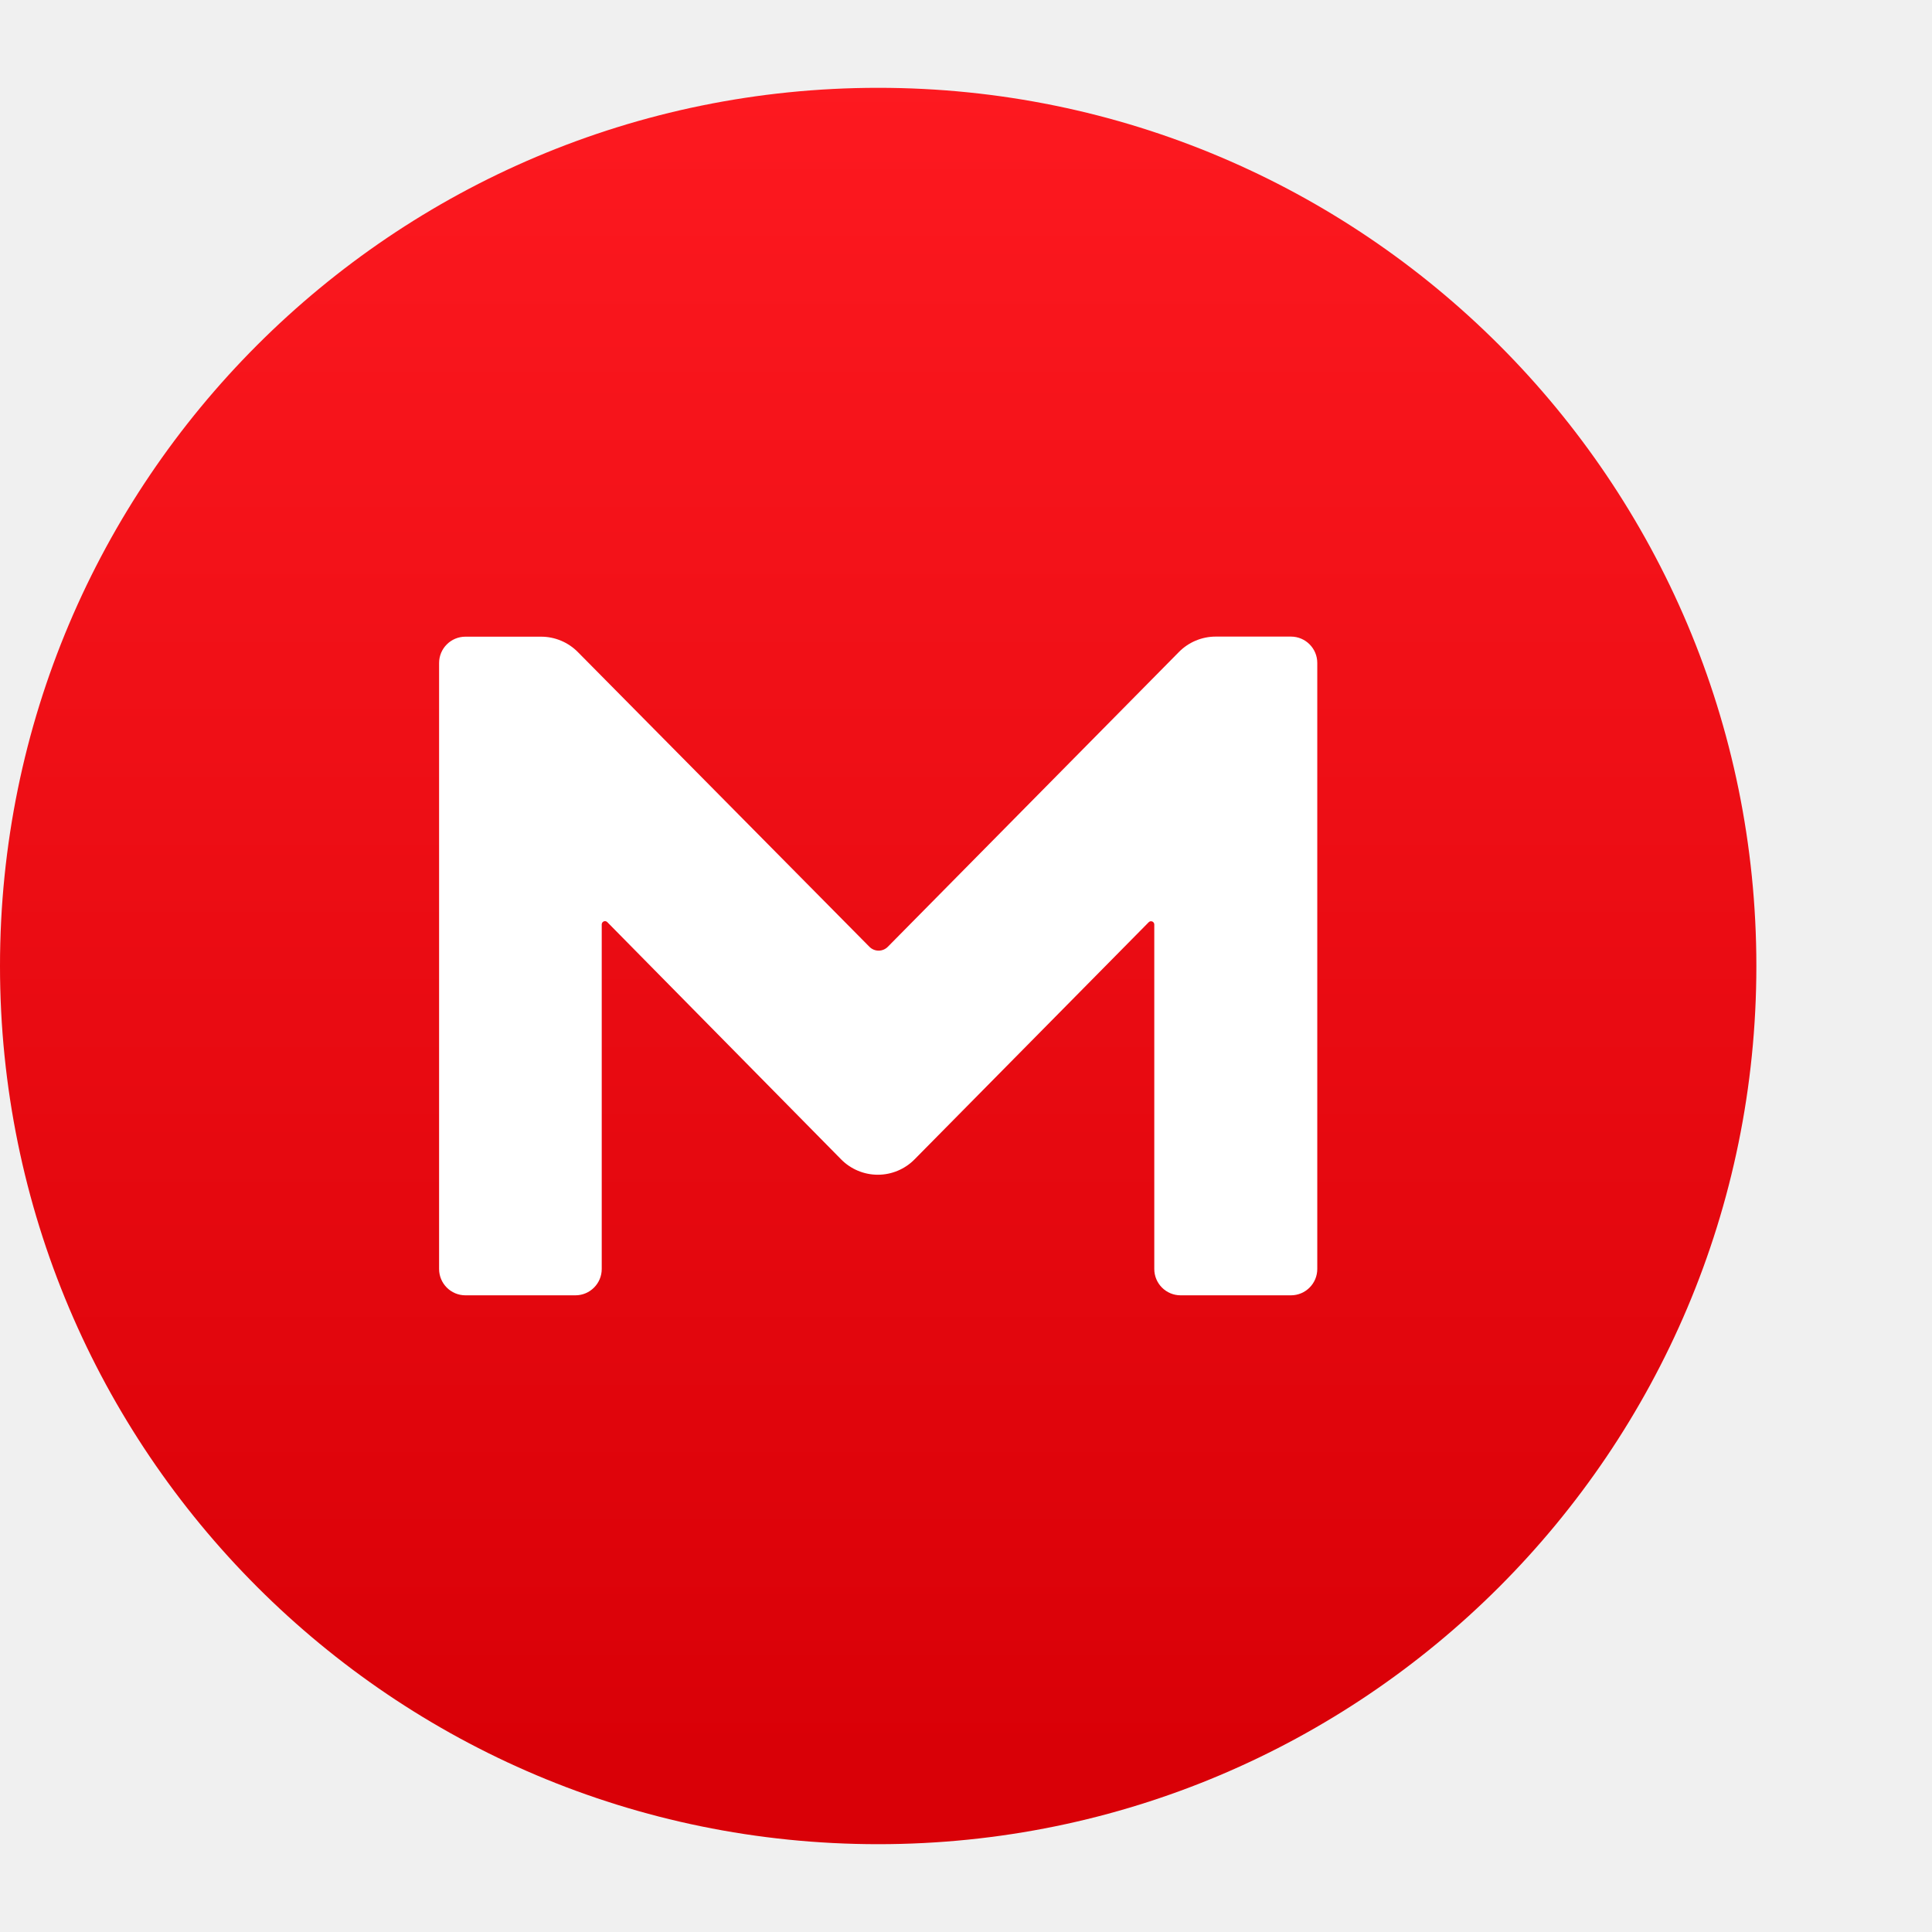
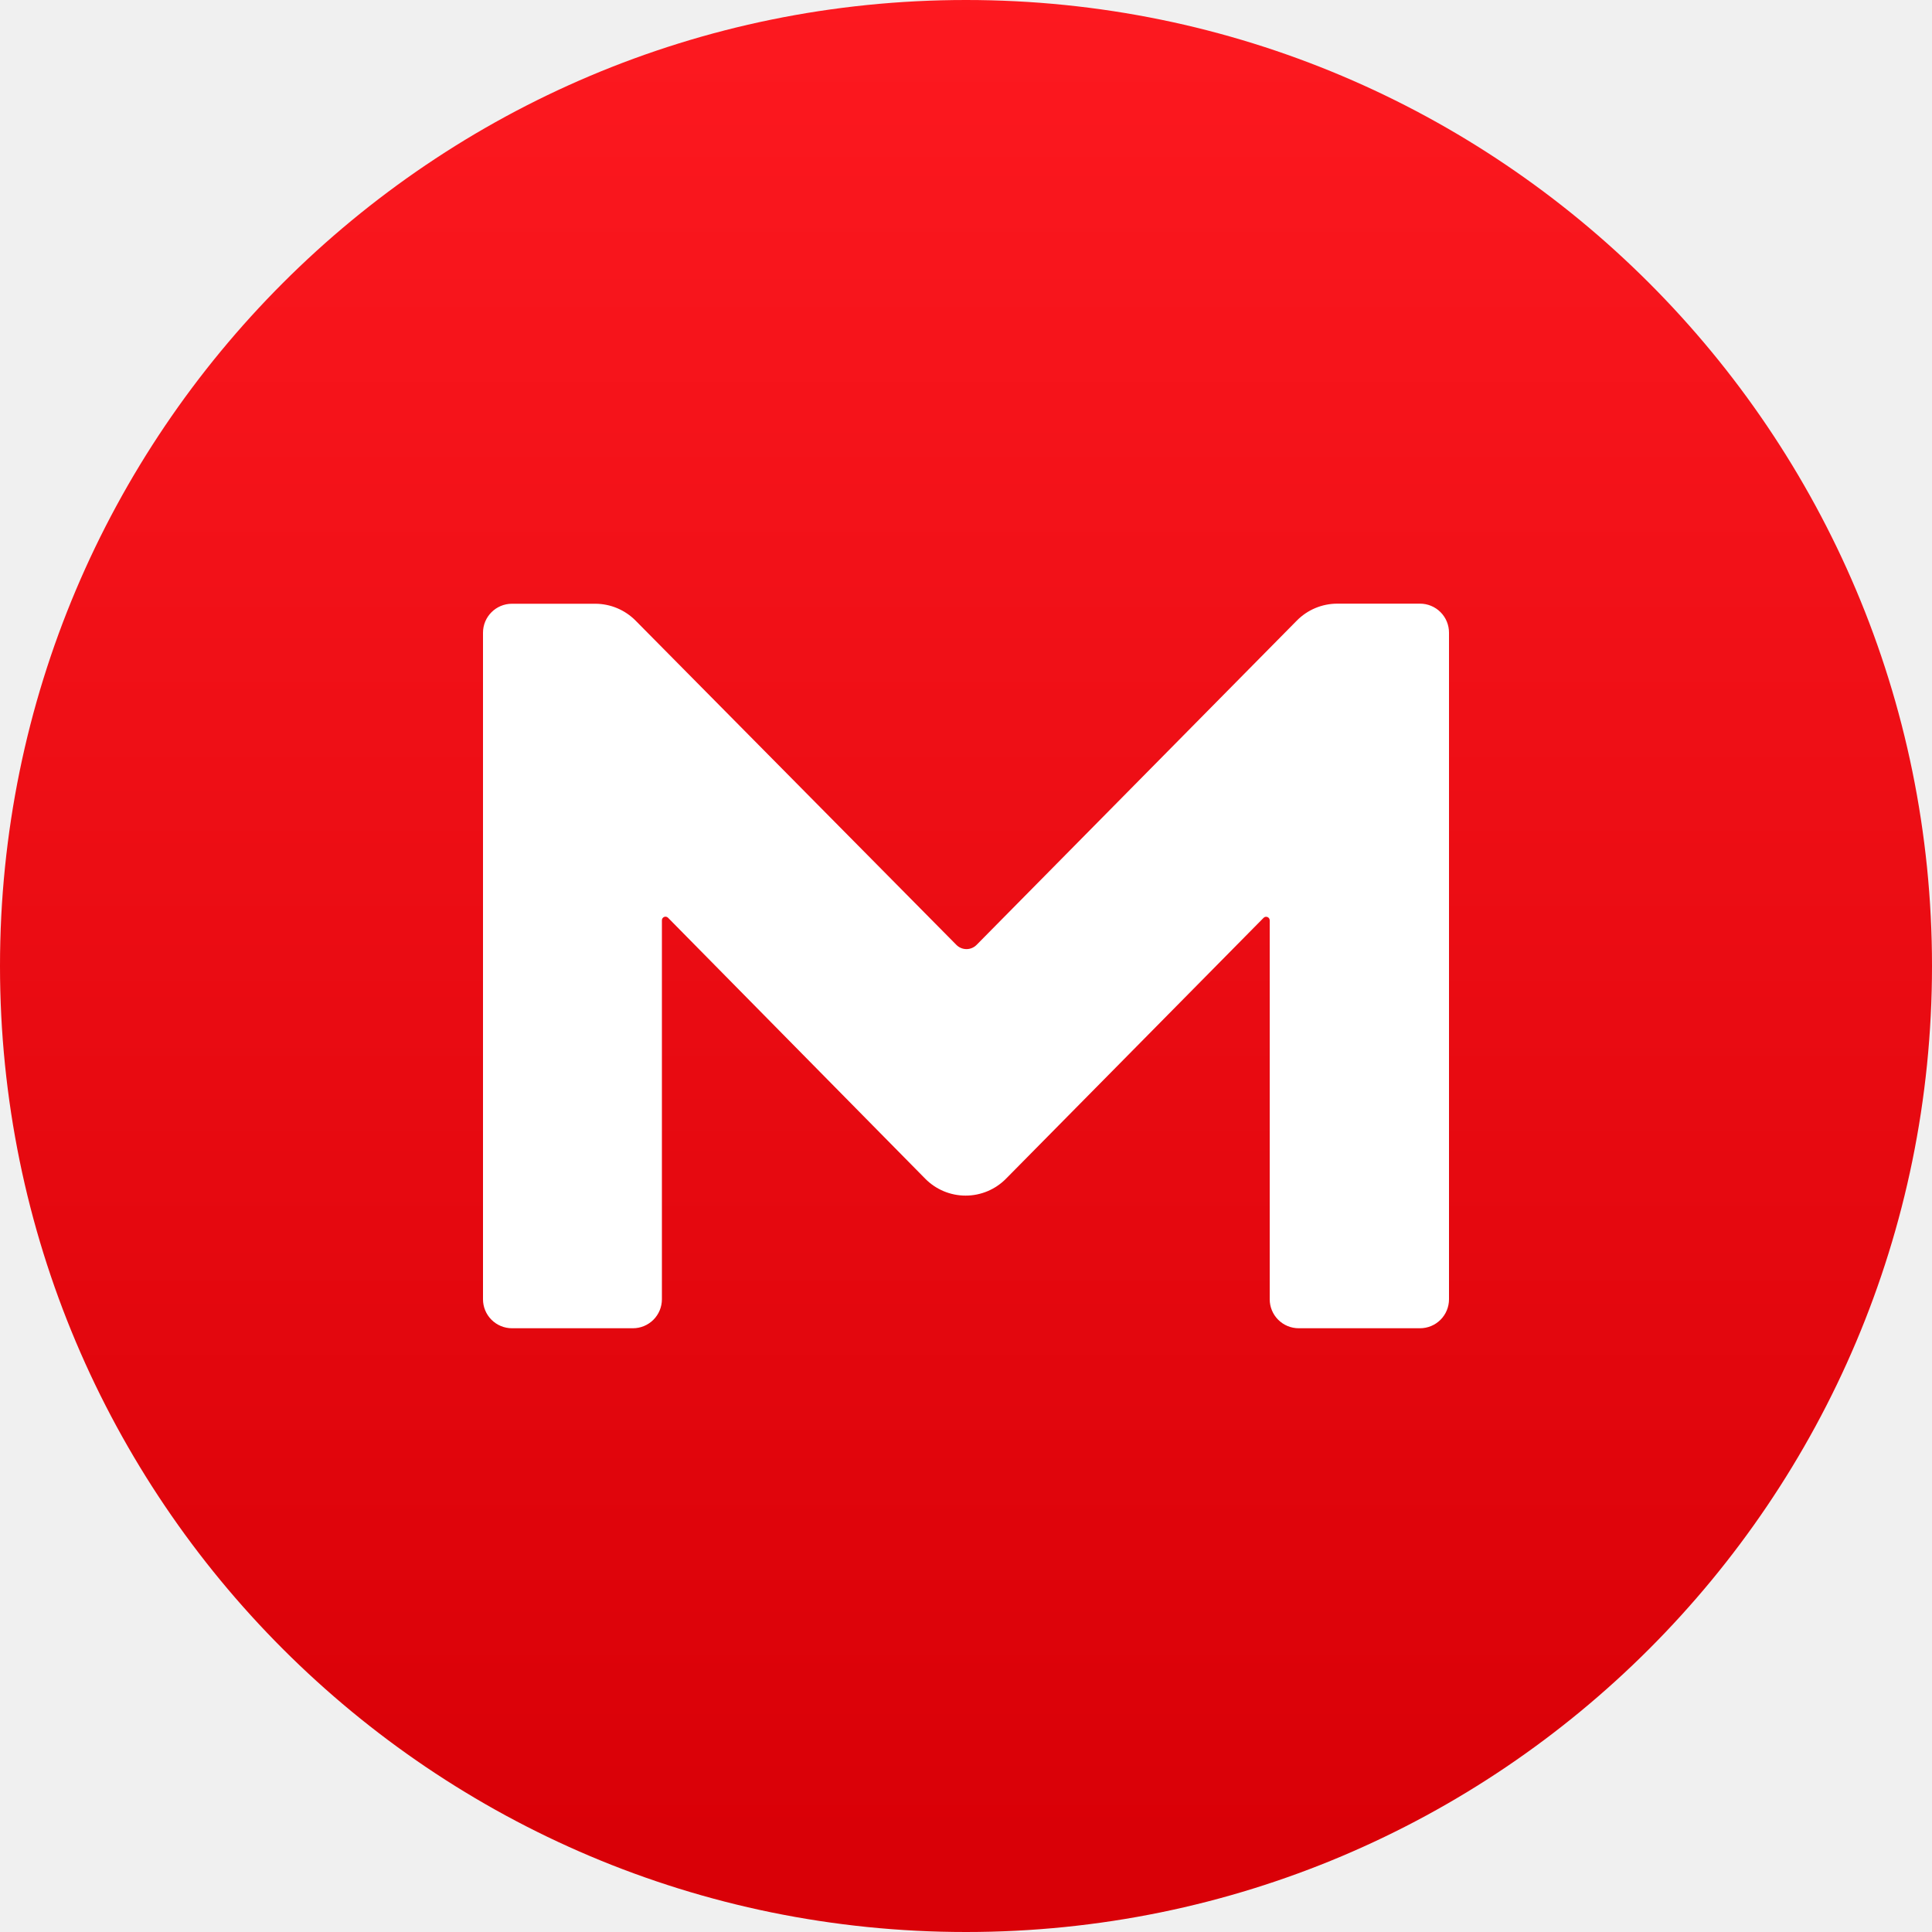
- <svg xmlns="http://www.w3.org/2000/svg" width="22" height="22" viewBox="0 0 22 22">
+ <svg xmlns="http://www.w3.org/2000/svg" style="isolation:isolate" viewBox="0 0 1024 1024" width="1024pt" height="1024pt">
  <defs>
-     <linearGradient id="linear-gradient" x1="10" x2="10" y2="20" gradientUnits="userSpaceOnUse">
-       <stop offset="0" stop-color="#ff1a21" />
-       <stop offset="1" stop-color="#d90007" />
+     <clipPath id="_clipPath_BDQH33L5Qr1eObwEfO1uOBREca4n1n7D">
+       <rect width="1024" height="1024" />
+     </clipPath>
+   </defs>
+   <g clip-path="url(#_clipPath_BDQH33L5Qr1eObwEfO1uOBREca4n1n7D)">
+     <linearGradient id="_lgradient_0" x1="0.5" y1="-0.05" x2="0.5" y2="0.95" gradientTransform="matrix(1024,0,0,1024,0,0)" gradientUnits="userSpaceOnUse">
+       <stop offset="0%" stop-opacity="1" style="stop-color:rgb(255,26,33)" />
+       <stop offset="100%" stop-opacity="1" style="stop-color:rgb(217,0,7)" />
    </linearGradient>
-   </defs>
-   <circle fill="url(#linear-gradient)" class="cls-1" cx="10" cy="11" r="10" />
-   <path style="fill: #fff;fill-rule: evenodd;" id="Shape_2_copy" data-name="Shape 2 copy" class="cls-2" d="M15,14.45a0.3,0.3,0,0,1-.3 .3H13.444a0.3,0.3,0,0,1-.3-0.3V10.528a0.037,0.037,0,0,0-.063-0.027l-2.666,2.7a0.587,0.587,0,0,1-.838,0L6.915,10.5a0.037,0.037,0,0,0-.063 .027V14.45a0.3,0.3,0,0,1-.3 .3H5.3a0.3,0.3,0,0,1-.3-0.3V7.55a0.3,0.3,0,0,1,.3-0.3H6.162a0.589,0.589,0,0,1,.419 .176L9.9,10.781a0.147,0.147,0,0,0,.21,0l3.314-3.356a0.589,0.589,0,0,1,.419-0.176H14.7a0.3,0.3,0,0,1,.3 .3v6.9Z" />
+     <circle vector-effect="non-scaling-stroke" cx="512" cy="512" r="512" fill="url(#_lgradient_0)" />
+     <path d=" M 768 688.64 C 768 692.714 766.382 696.621 763.501 699.501 C 760.621 702.382 756.714 704 752.64 704 L 688.333 704 C 684.259 704 680.352 702.382 677.472 699.501 C 674.591 696.621 672.973 692.714 672.973 688.64 L 672.973 487.834 C 672.987 487.063 672.533 486.361 671.825 486.057 C 671.117 485.754 670.295 485.91 669.747 486.451 L 533.248 624.691 C 527.596 630.452 519.865 633.697 511.795 633.697 C 503.725 633.697 495.994 630.452 490.342 624.691 L 354.048 486.4 C 353.5 485.858 352.678 485.703 351.97 486.006 C 351.262 486.31 350.808 487.012 350.822 487.782 L 350.822 688.64 C 350.822 692.714 349.204 696.621 346.324 699.501 C 343.443 702.382 339.536 704 335.462 704 L 271.36 704 C 267.286 704 263.379 702.382 260.499 699.501 C 257.618 696.621 256 692.714 256 688.64 L 256 335.36 C 256 326.877 262.877 320 271.36 320 L 315.494 320 C 323.563 320.013 331.29 323.259 336.947 329.011 L 506.88 500.787 C 508.296 502.232 510.233 503.046 512.256 503.046 C 514.279 503.046 516.216 502.232 517.632 500.787 L 687.309 328.96 C 692.966 323.207 700.693 319.962 708.762 319.949 L 752.64 319.949 C 756.714 319.949 760.621 321.567 763.501 324.448 C 766.382 327.328 768 331.235 768 335.309 L 768 688.589 L 768 688.64 Z " fill-rule="evenodd" fill="rgb(255,255,255)" />
+   </g>
</svg>
